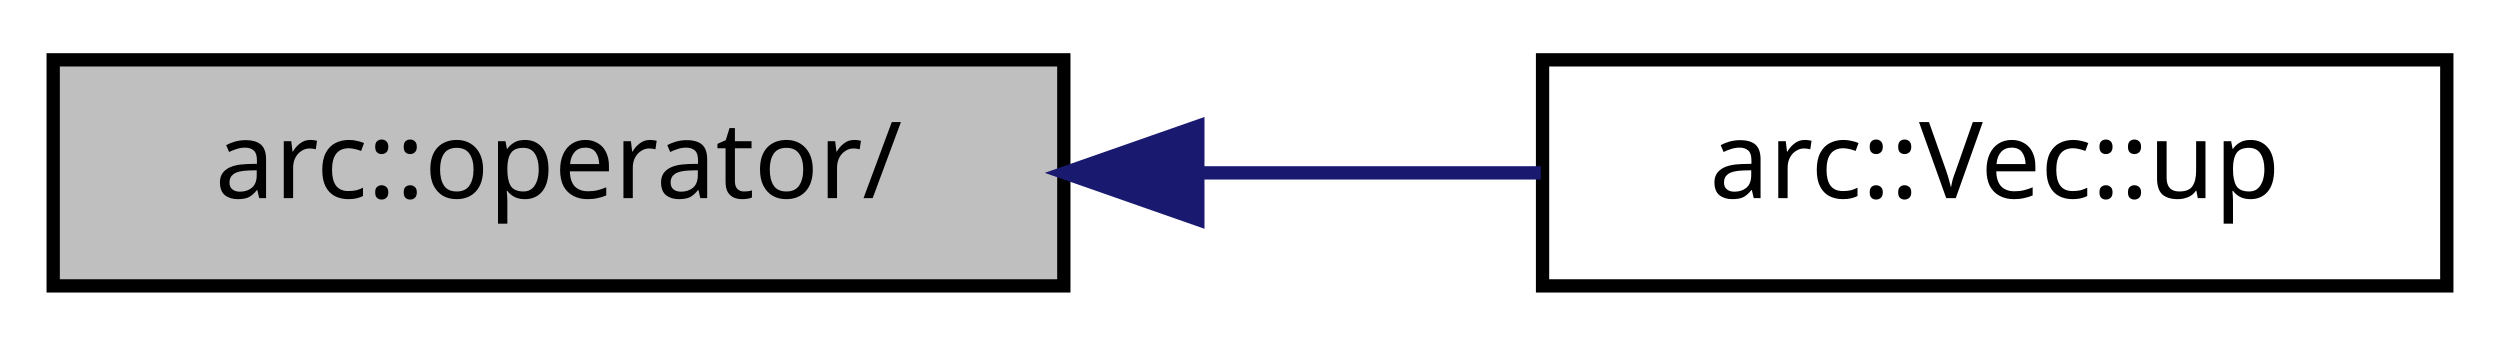
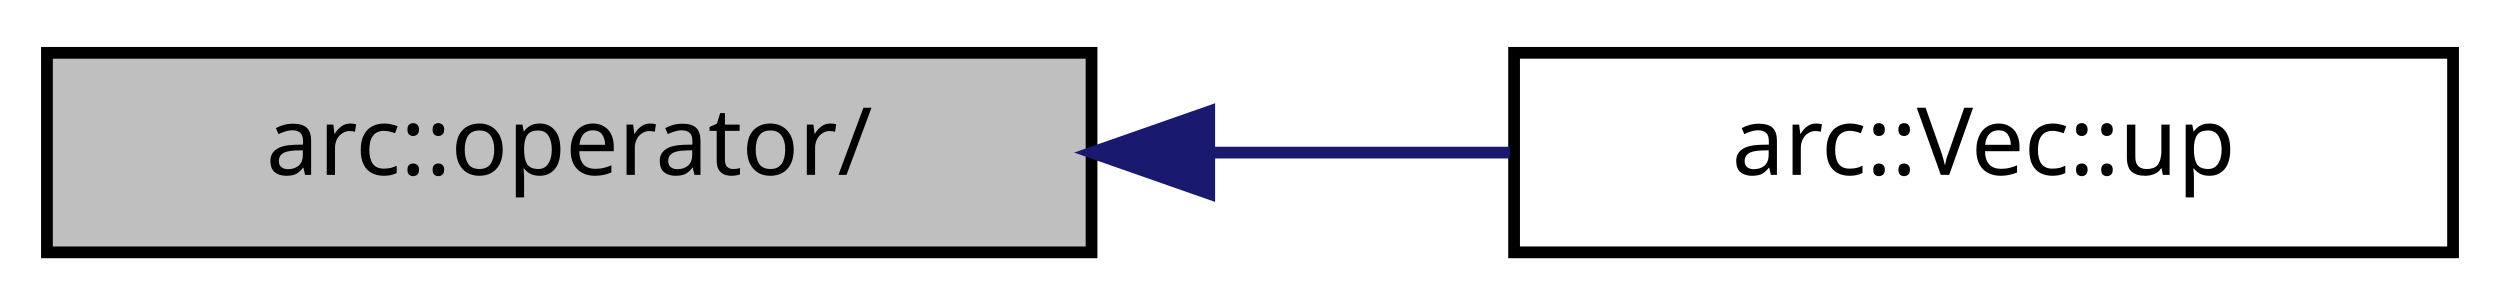
- <svg xmlns="http://www.w3.org/2000/svg" xmlns:xlink="http://www.w3.org/1999/xlink" width="188pt" height="26pt" viewBox="0.00 0.00 188.00 26.00">
+ <svg xmlns="http://www.w3.org/2000/svg" xmlns:xlink="http://www.w3.org/1999/xlink" width="213pt" height="26pt" viewBox="0.00 0.00 213.00 26.00">
  <g id="graph0" class="graph" transform="scale(1 1) rotate(0) translate(4 22)">
    <g id="node1" class="node">
-       <polygon fill="#bfbfbf" stroke="#000000" points="0,-.5 0,-17.5 76,-17.5 76,-.5 0,-.5" />
-       <text text-anchor="middle" x="38" y="-7.1" font-family="InputSans" font-size="8.00" fill="#000000">arc::operator/</text>
+       <polygon fill="#bfbfbf" stroke="#000000" points="0,-.5 0,-17.5 89,-17.5 89,-.5 0,-.5" />
+       <text text-anchor="middle" x="44.5" y="-7.1" font-family="InputSans" font-size="8.00" fill="#000000">arc::operator/</text>
    </g>
    <g id="node2" class="node">
      <g id="a_node2">
        <a xlink:href="classarc_1_1_vec.html#a36a8ad951c1c680e26ccdbc7b5d0e223" target="_top" xlink:title="arc::Vec::up">
-           <polygon fill="none" stroke="#000000" points="112,-.5 112,-17.5 180,-17.5 180,-.5 112,-.5" />
-           <text text-anchor="middle" x="146" y="-7.1" font-family="InputSans" font-size="8.00" fill="#000000">arc::Vec::up</text>
+           <polygon fill="none" stroke="#000000" points="125,-.5 125,-17.5 205,-17.5 205,-.5 125,-.5" />
+           <text text-anchor="middle" x="165" y="-7.1" font-family="InputSans" font-size="8.00" fill="#000000">arc::Vec::up</text>
        </a>
      </g>
    </g>
    <g id="edge1" class="edge">
-       <path fill="none" stroke="#191970" d="M86.119,-9C94.799,-9 103.686,-9 111.865,-9" />
-       <polygon fill="#191970" stroke="#191970" points="86.077,-5.5 76.077,-9 86.077,-12.5 86.077,-5.5" />
+       <path fill="none" stroke="#191970" d="M99.028,-9C107.645,-9 116.42,-9 124.638,-9" />
+       <polygon fill="#191970" stroke="#191970" points="99.027,-5.5 89.027,-9 99.027,-12.5 99.027,-5.5" />
    </g>
  </g>
</svg>
